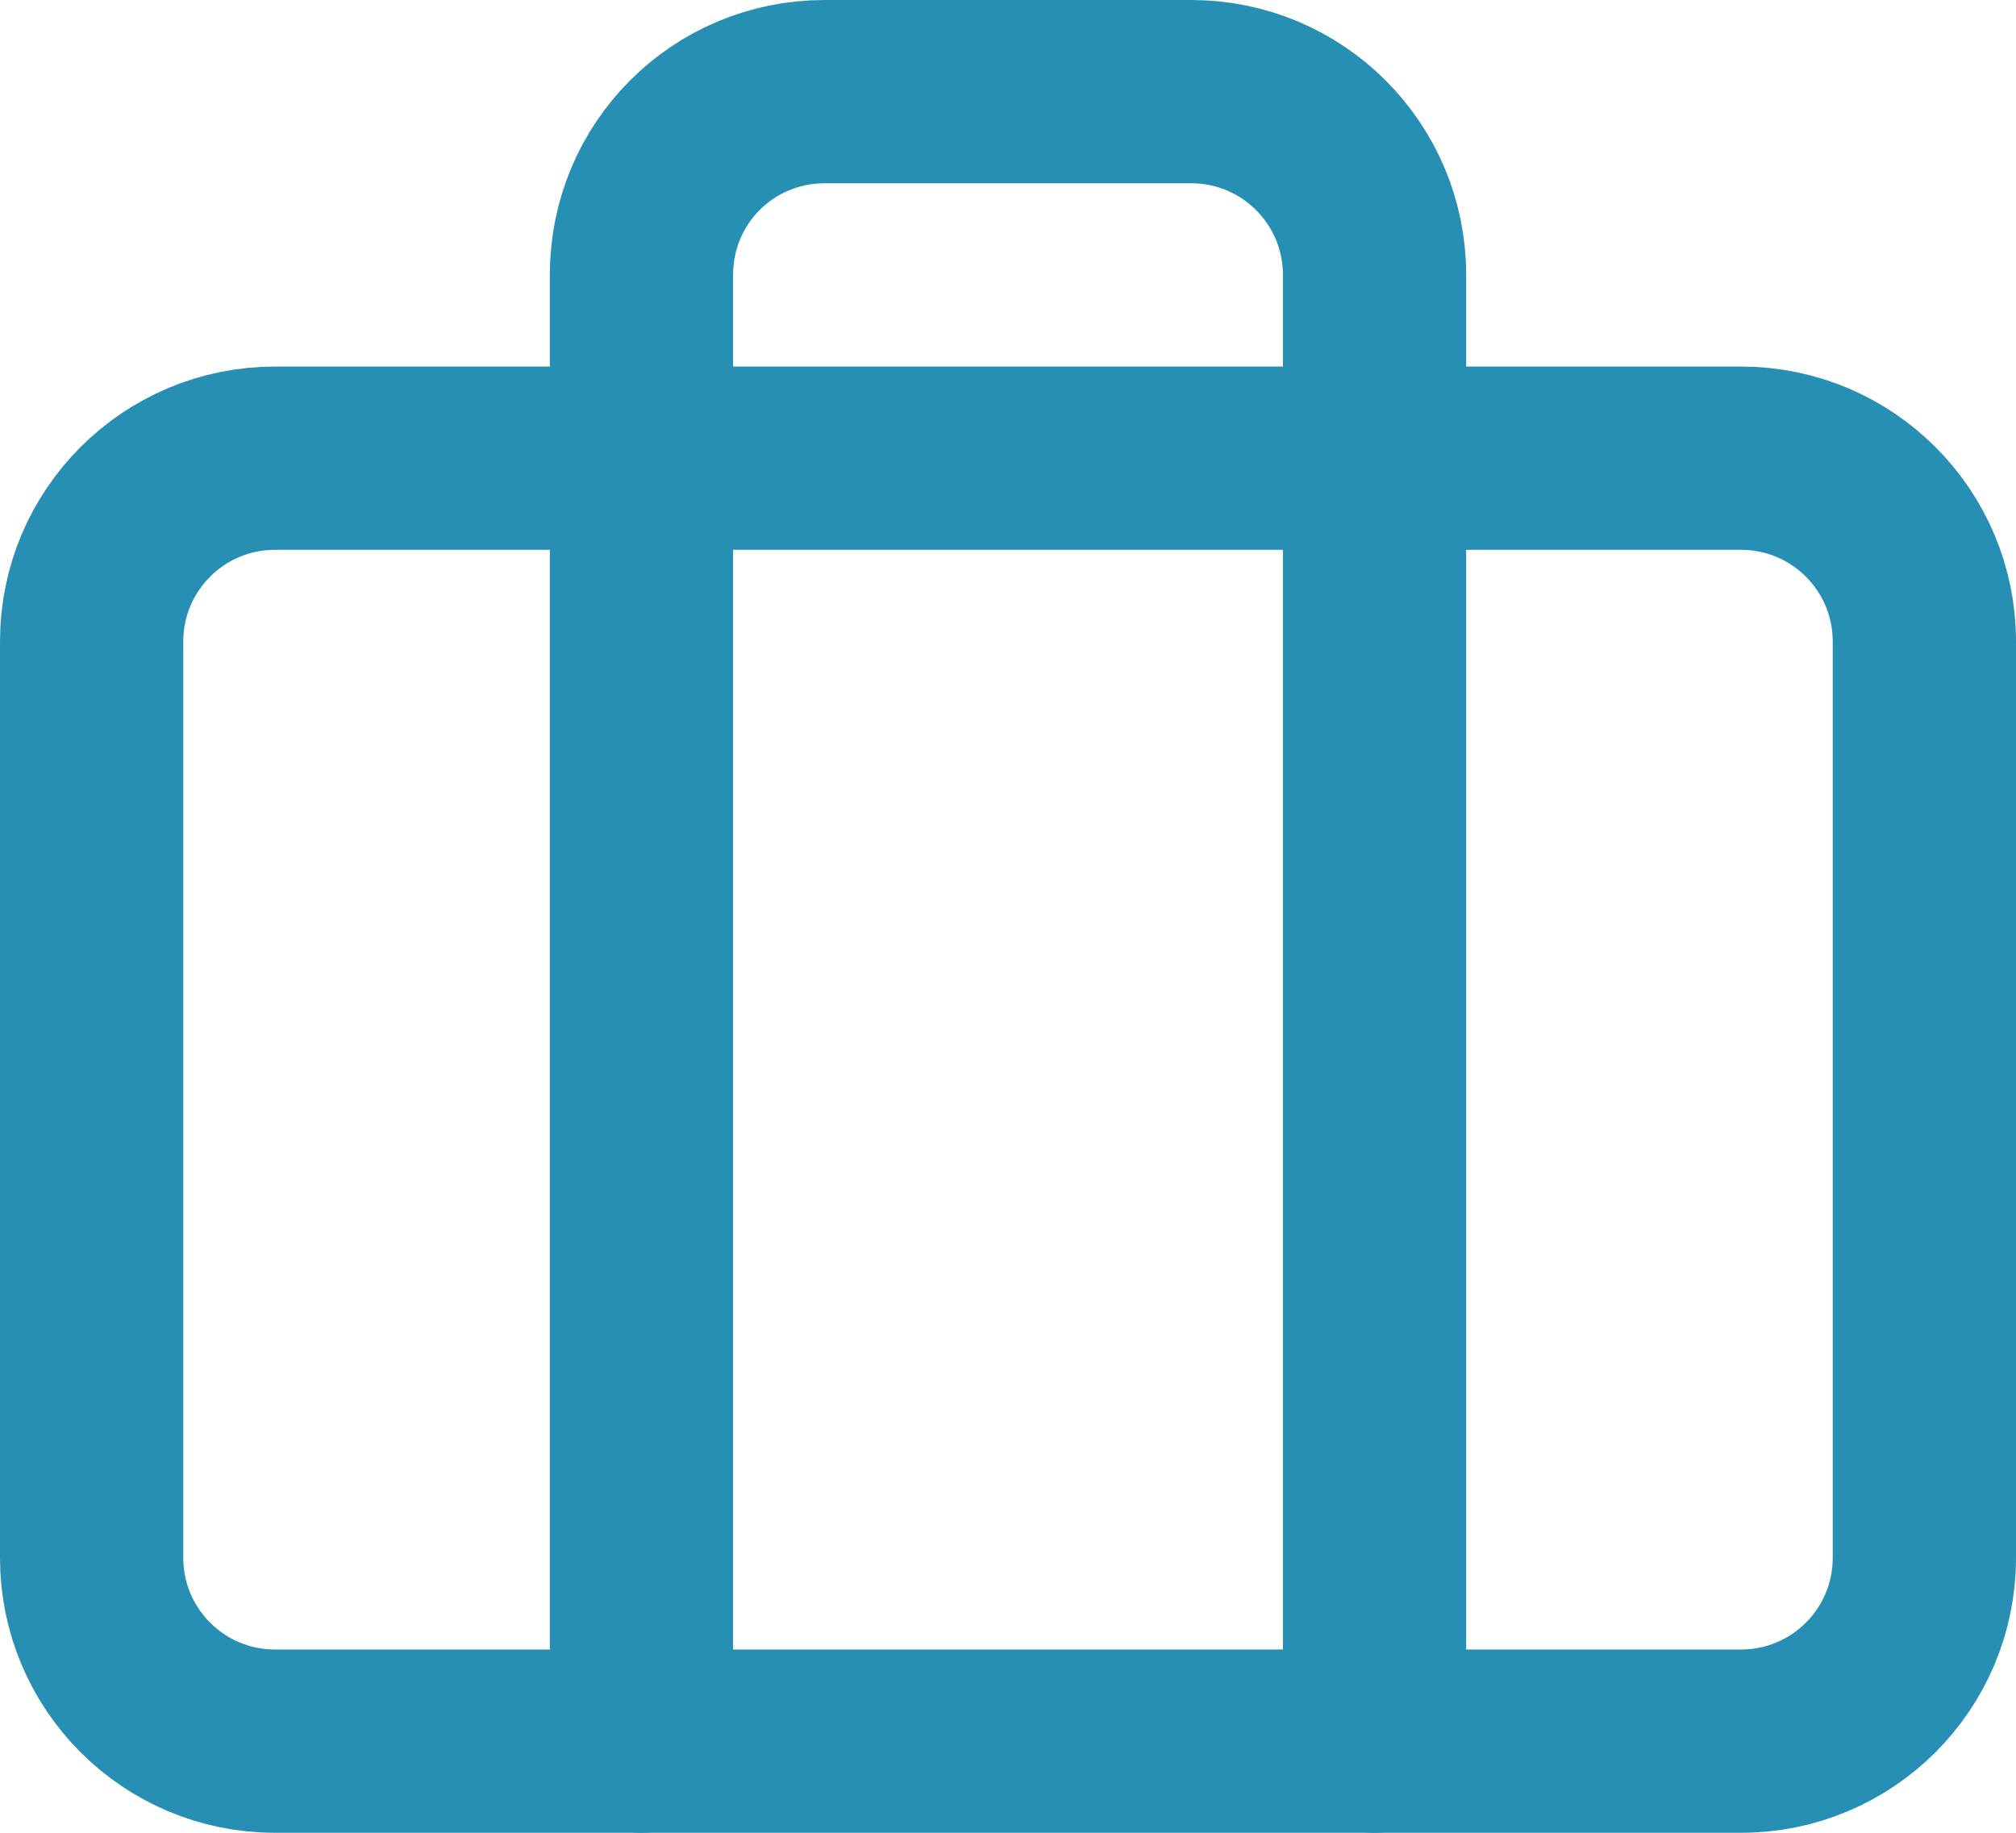
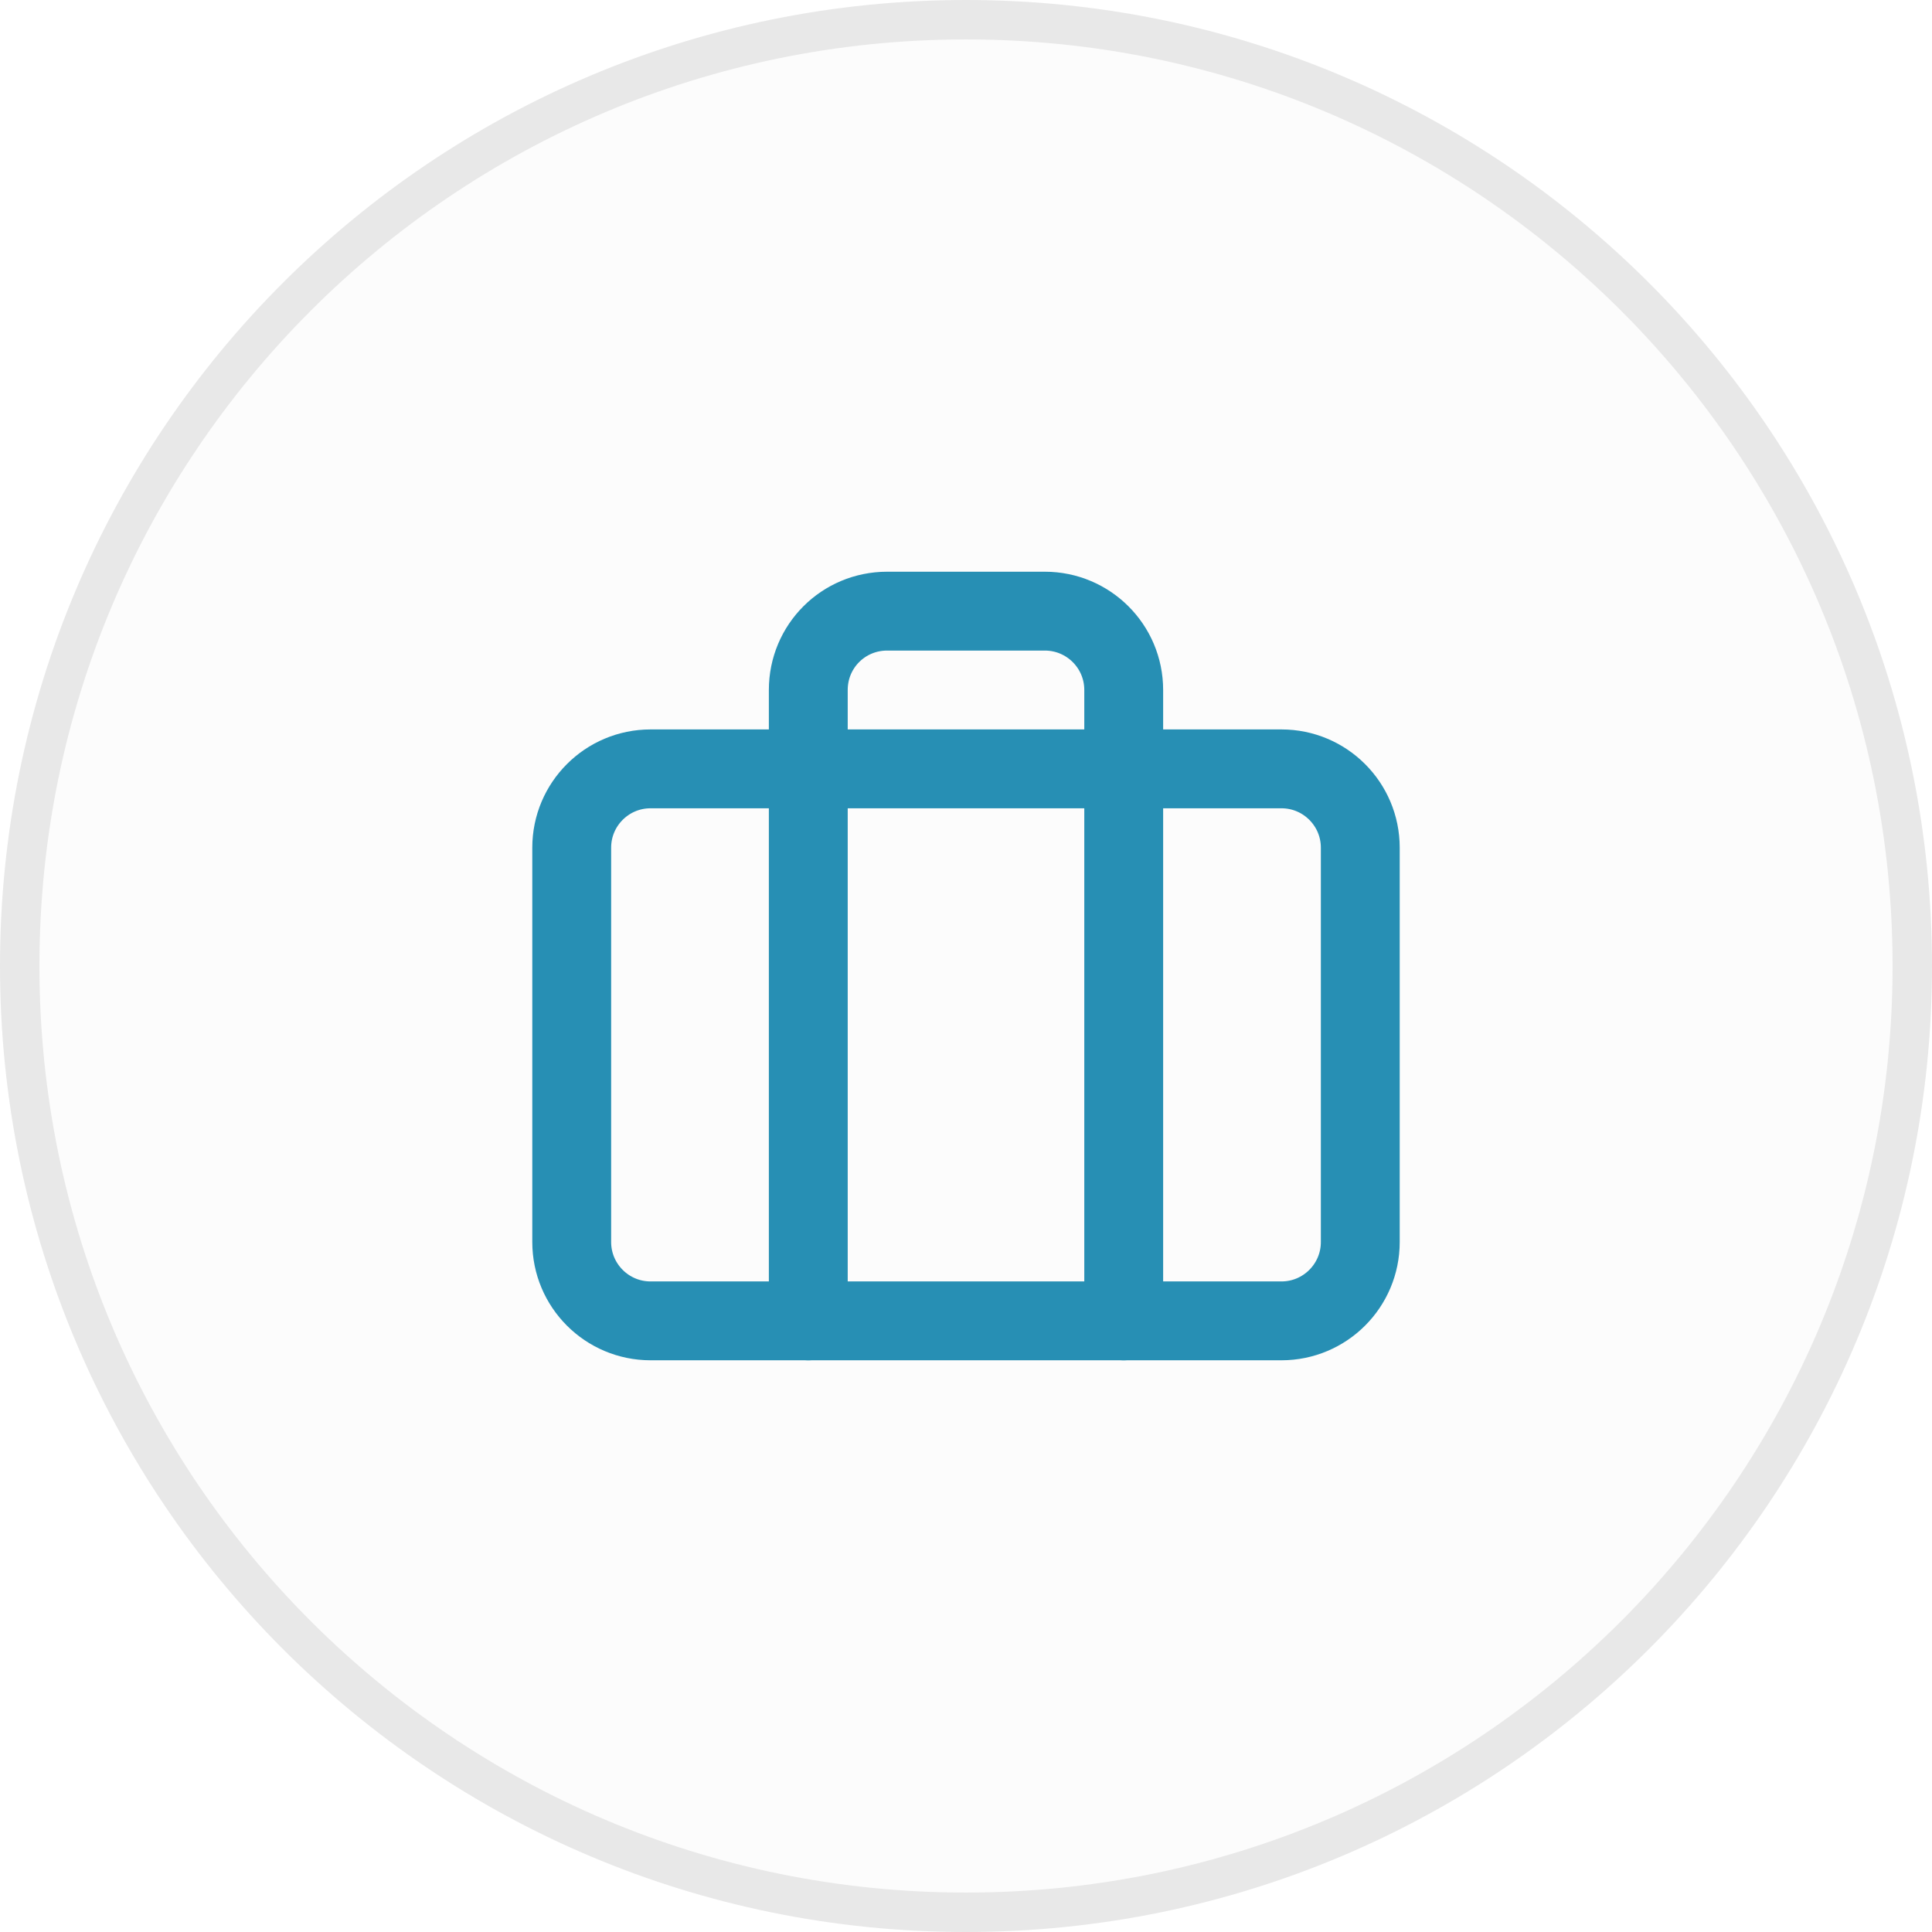
- <svg xmlns="http://www.w3.org/2000/svg" width="22" height="20" viewBox="0 0 22 20" fill="none">
+ <svg xmlns="http://www.w3.org/2000/svg" width="49" height="49" viewBox="0 0 49 49" fill="none">
  <defs />
-   <rect id="Rectangle-path" x="1" y="5" rx="2" width="20" height="14" stroke="#278FB4" stroke-opacity="1" stroke-width="2" stroke-linejoin="round" />
-   <path id="Shape" d="M15 19L15 3C15 1.89 14.1 1 13 1L9 1C7.89 1 7 1.89 7 3L7 19" stroke="#278FB4" stroke-opacity="1" stroke-width="2" stroke-linejoin="round" stroke-linecap="round" />
+   <path id="Oval 2" d="M24.5 48.5C37.75 48.5 48.5 37.75 48.5 24.5C48.5 11.24 37.75 0.5 24.5 0.5C11.24 0.5 0.5 11.24 0.5 24.5C0.5 37.75 11.24 48.5 24.5 48.5Z" fill="#FCFCFC" fill-opacity="1" fill-rule="nonzero" />
+   <path id="Oval 2" d="M48.5 24.5C48.5 11.24 37.75 0.5 24.5 0.5C11.24 0.5 0.5 11.24 0.5 24.5C0.5 37.75 11.24 48.5 24.5 48.5C37.75 48.5 48.5 37.75 48.5 24.5Z" stroke="#E8E8E8" stroke-opacity="1" stroke-width="1" />
+   <rect id="Rectangle-path" x="14.5" y="19.5" rx="2" width="20" height="14" stroke="#278FB4" stroke-opacity="1" stroke-width="2" stroke-linejoin="round" />
+   <path id="Shape" d="M28.5 33.5L28.5 17.5C28.5 16.39 27.6 15.5 26.5 15.5L22.5 15.5C21.39 15.5 20.5 16.39 20.5 17.5L20.5 33.5" stroke="#278FB4" stroke-opacity="1" stroke-width="2" stroke-linejoin="round" stroke-linecap="round" />
</svg>
